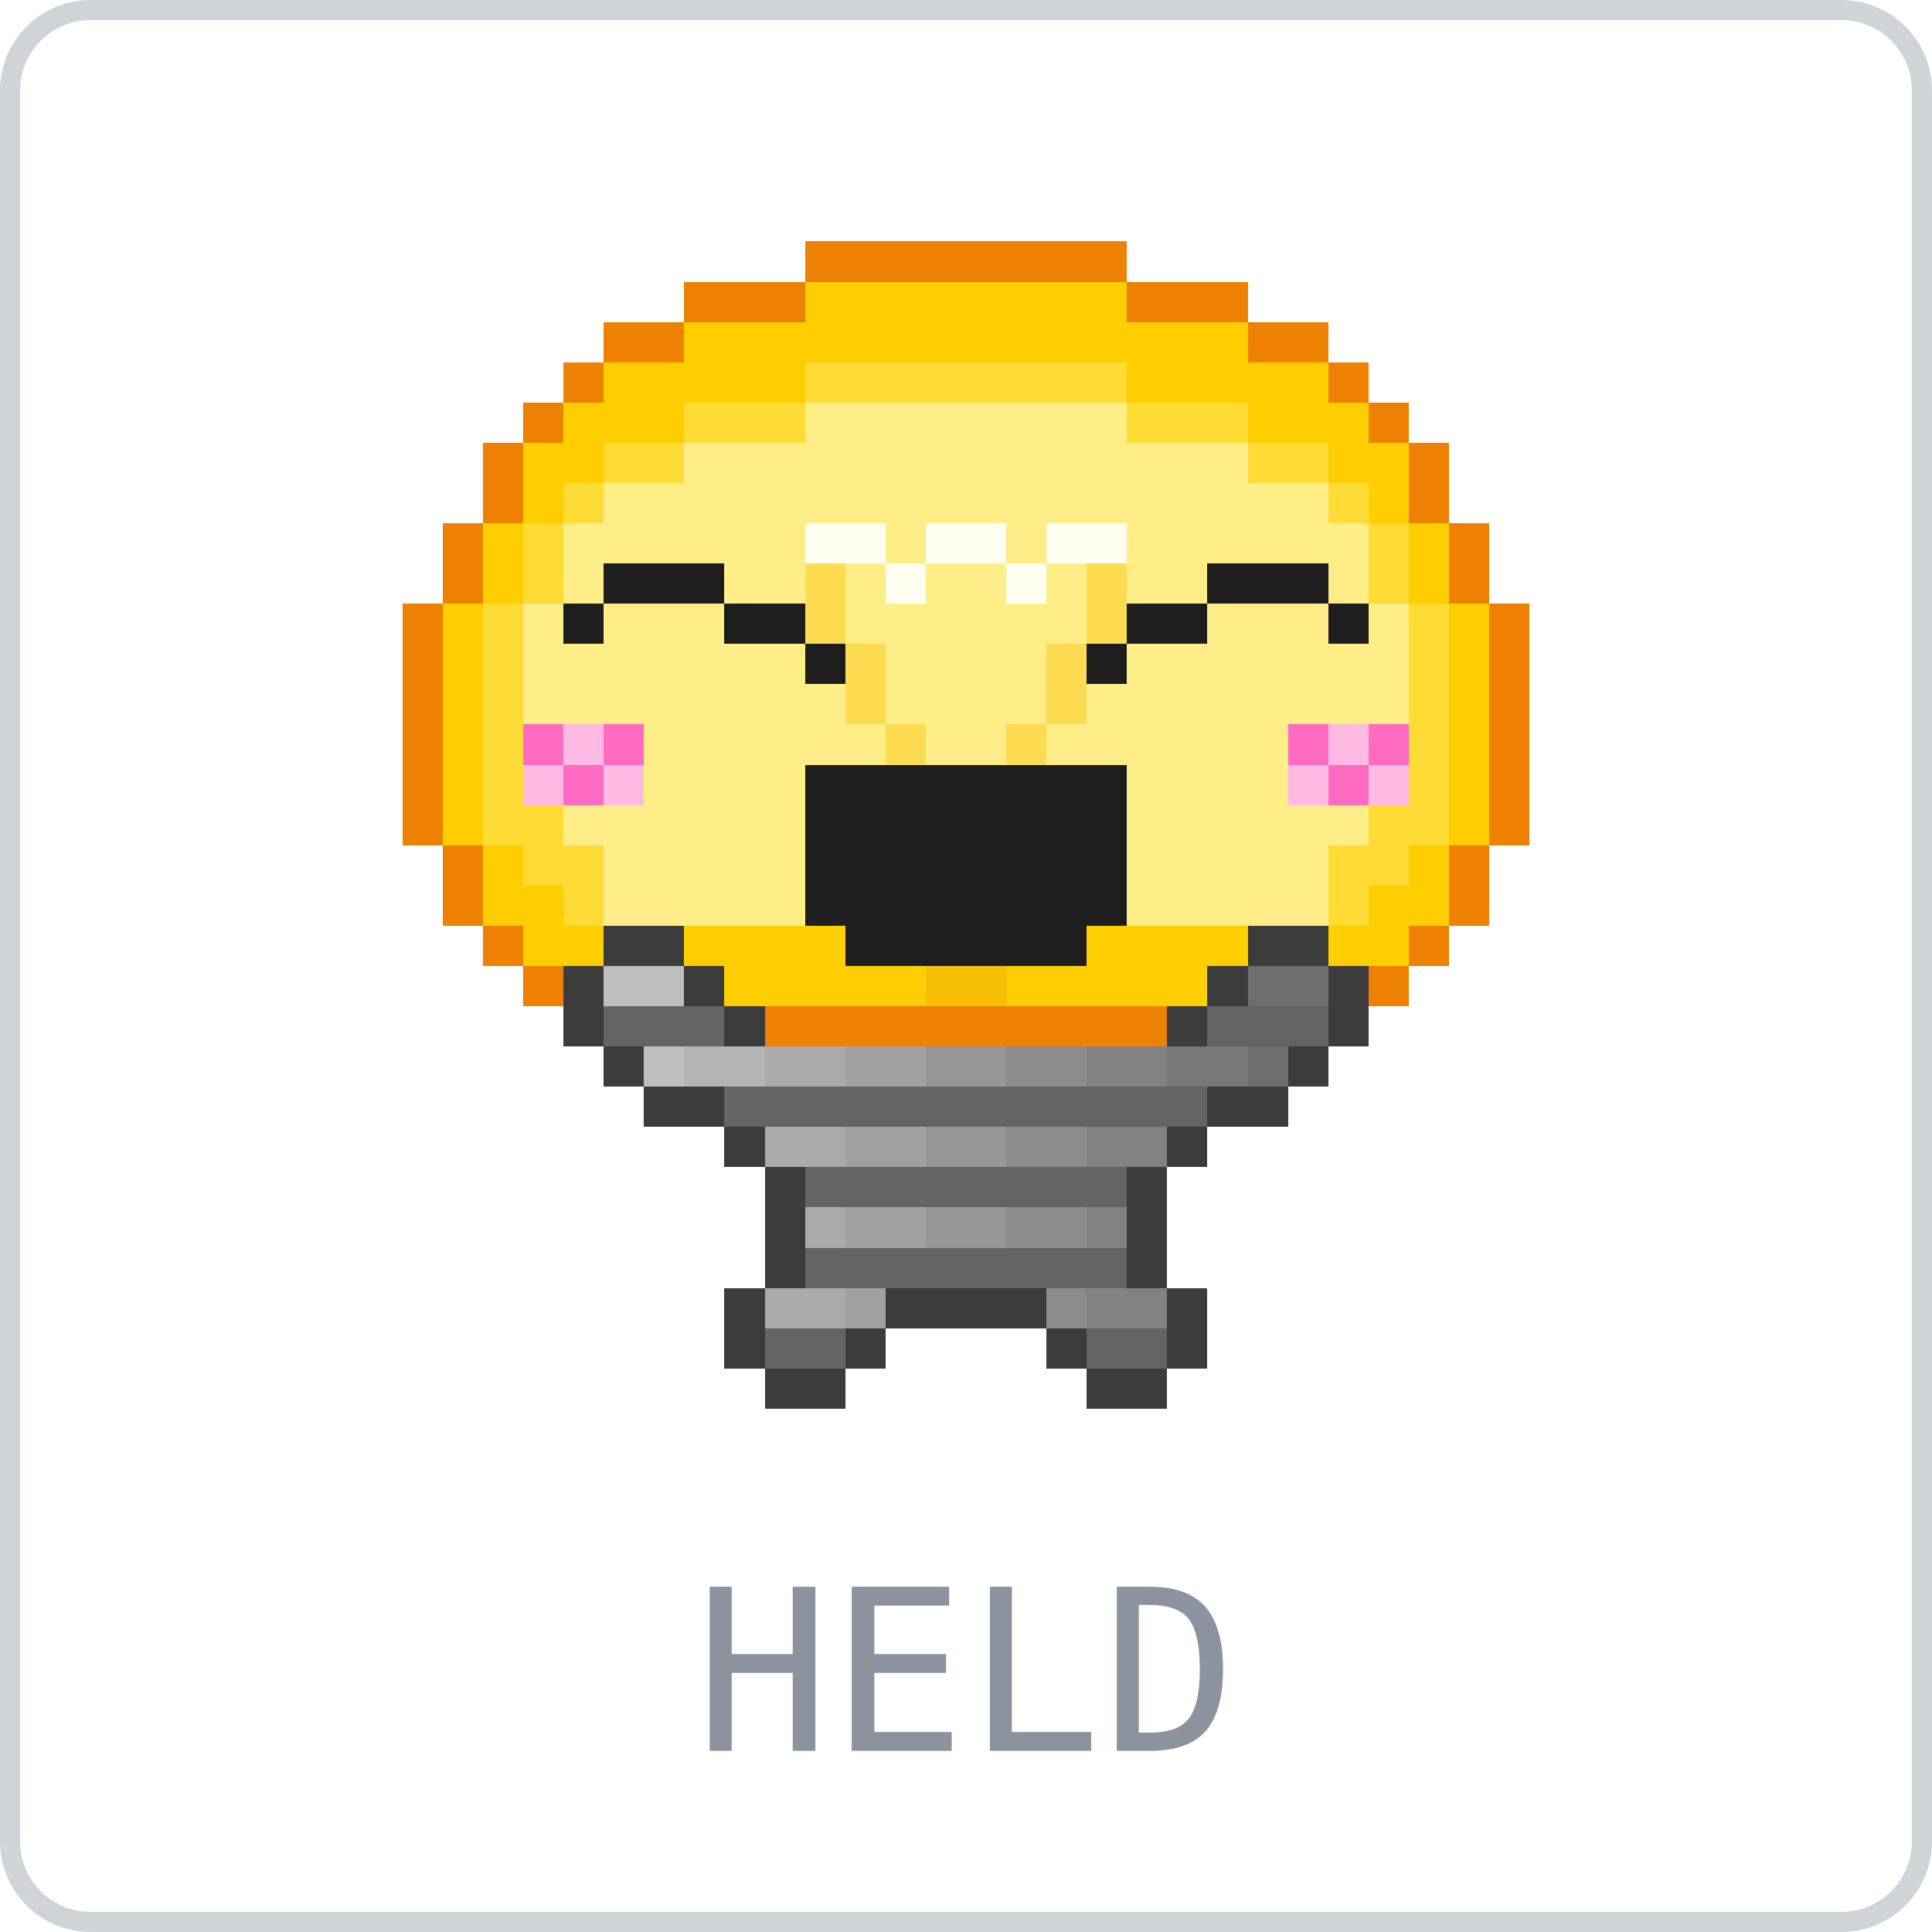
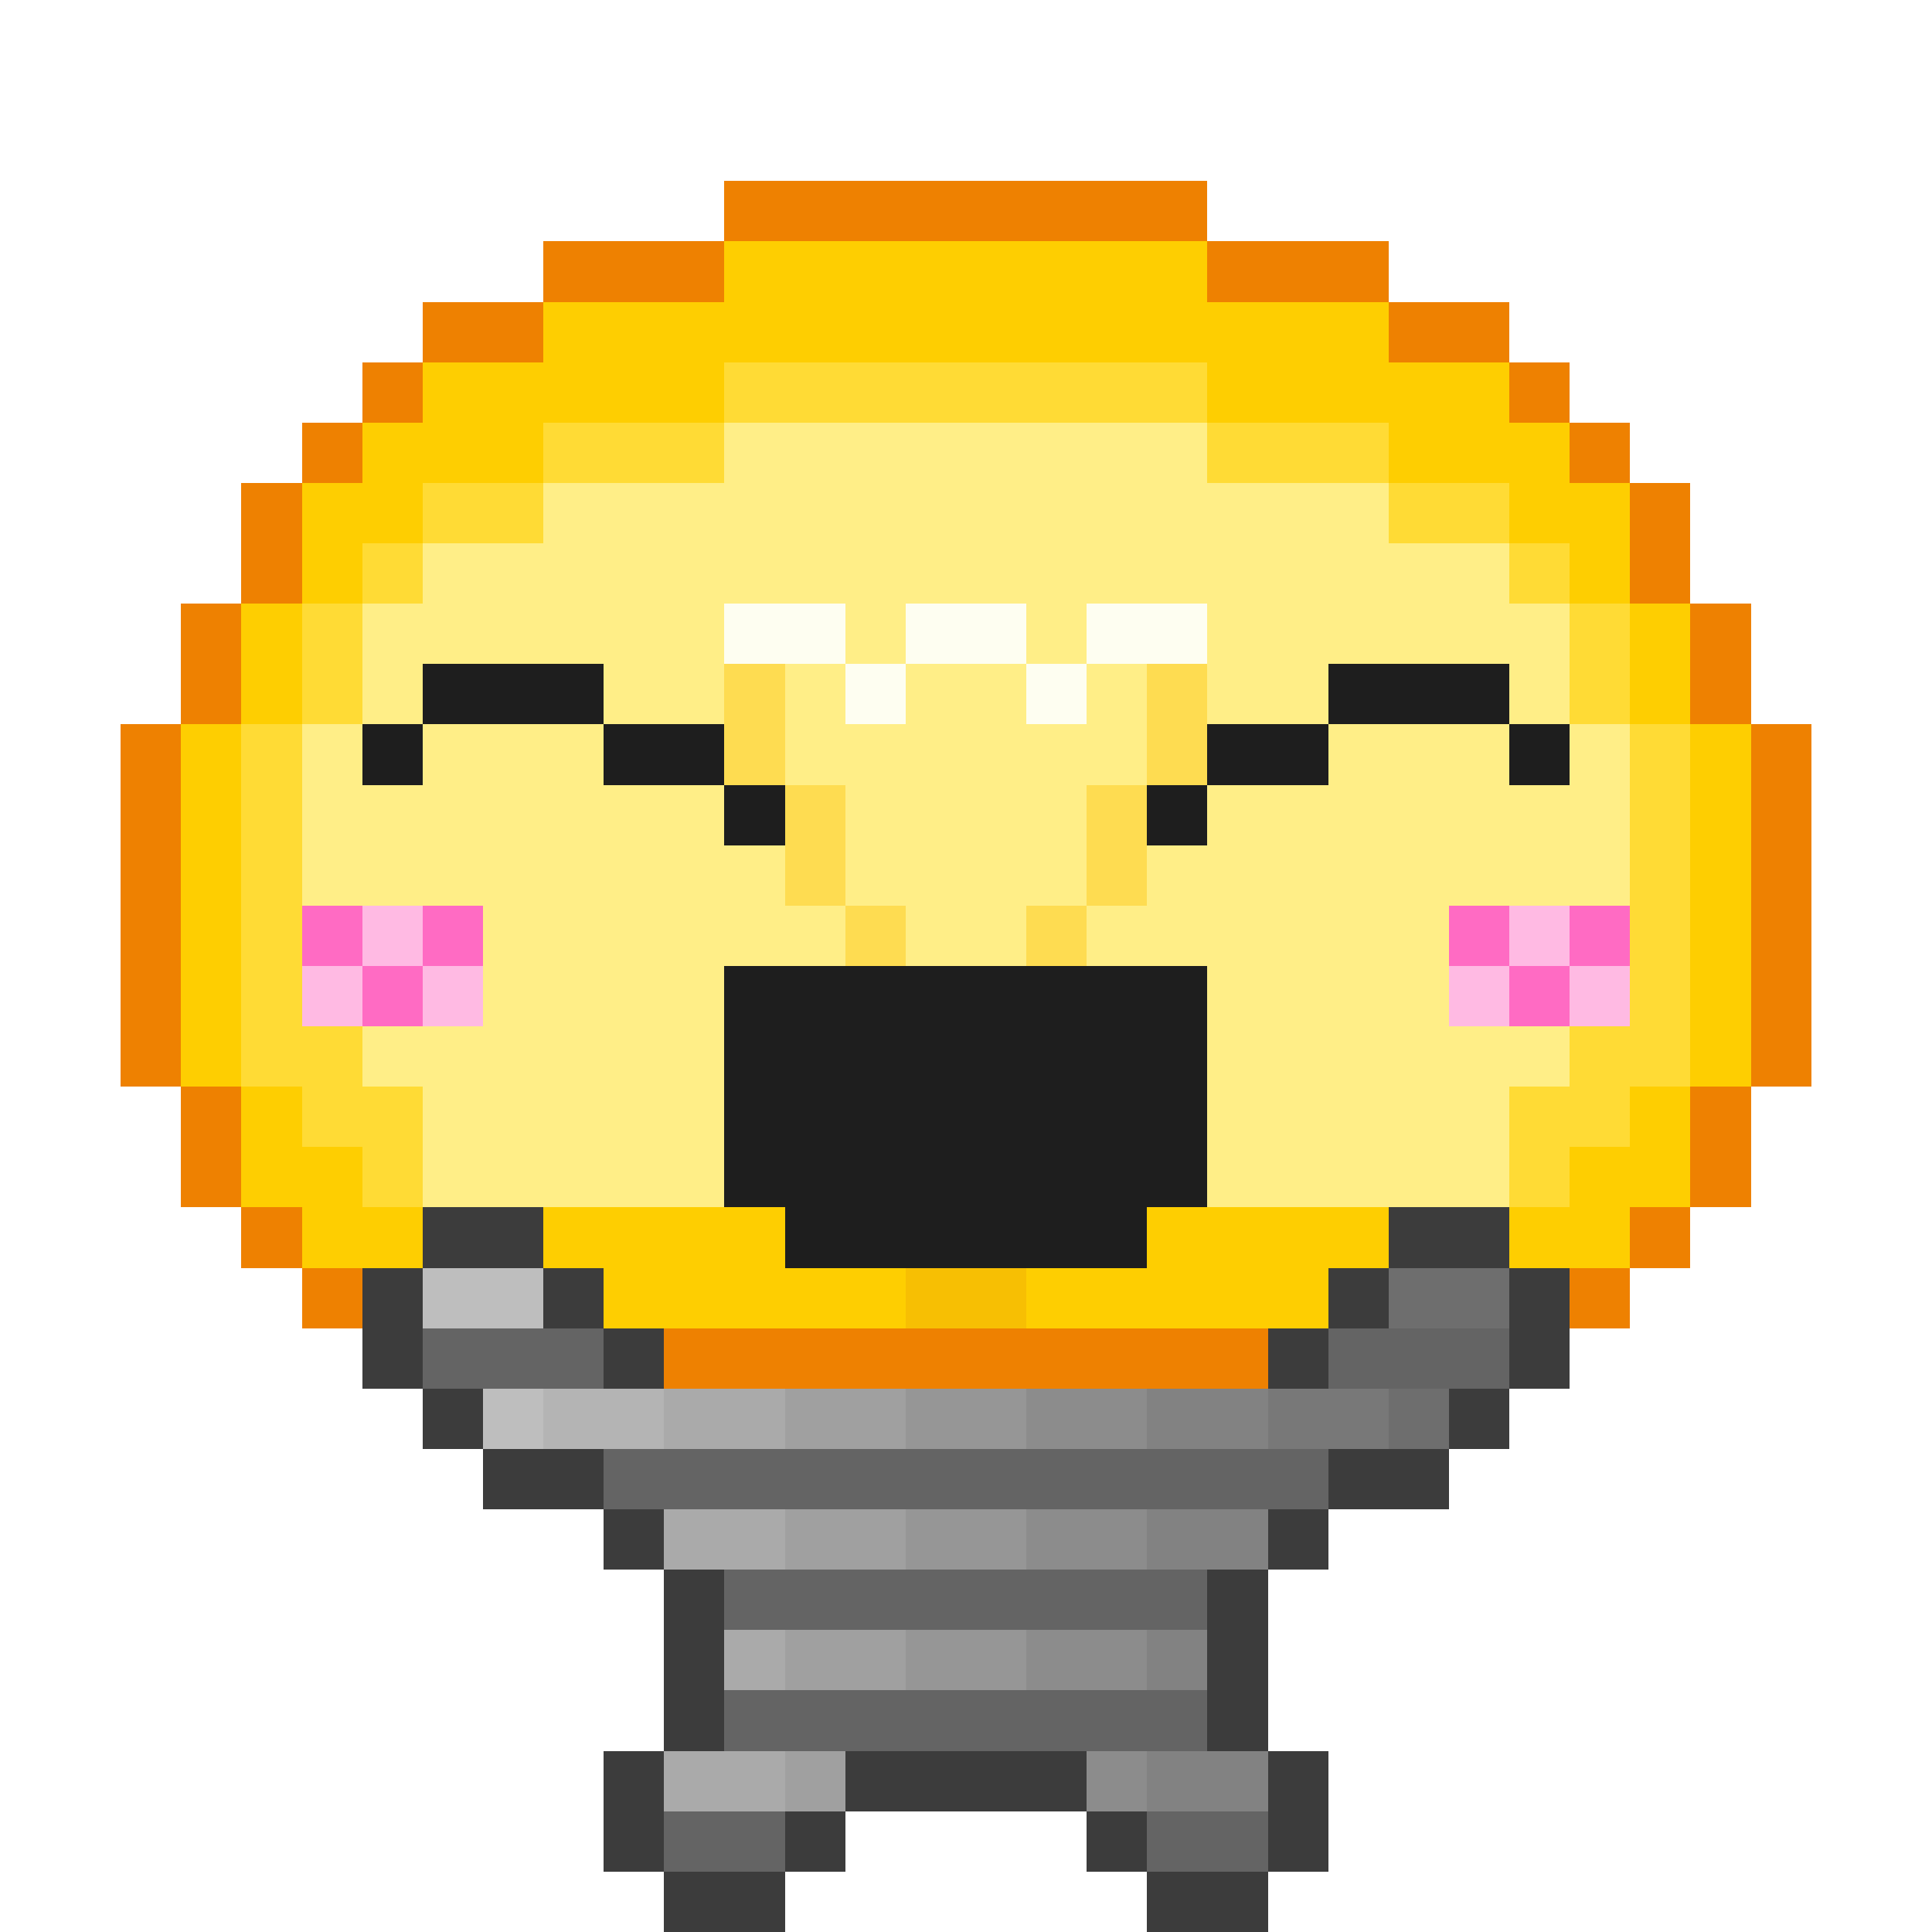
- <svg xmlns="http://www.w3.org/2000/svg" width="48" height="48" viewBox="0 0 48 48">
+ <svg xmlns="http://www.w3.org/2000/svg" width="32" height="32" viewBox="0 0 32 32">
  <defs>
    <clipPath id="frame">
      <rect width="32" height="32" />
    </clipPath>
  </defs>
-   <rect x=".25" y=".25" width="47.5" height="47.5" rx="2" fill="none" stroke="#8B949E" stroke-opacity=".4" stroke-width=".5" />
-   <text x="24.0" y="43.5" text-anchor="middle" font-size="5.6" fill="#8B949E" font-family="ui-monospace, SFMono-Regular, Menlo, Consolas, monospace">HELD</text>
-   <g transform="translate(8 3)" clip-path="url(#frame)" shape-rendering="crispEdges">
+   <g transform="translate(0 0)" clip-path="url(#frame)" shape-rendering="crispEdges">
    <g>
      <animateTransform attributeName="transform" type="translate" calcMode="discrete" repeatCount="indefinite" dur="400ms" values="0 0;-32 0" keyTimes="0;0.5" />
      <path fill="#EE8101" d="M12 3h8v1h-8zM44 3h8v1h-8zM9 4h3v1h-3zM20 4h3v1h-3zM41 4h3v1h-3zM52 4h3v1h-3zM7 5h2v1h-2zM23 5h2v1h-2zM39 5h2v1h-2zM55 5h2v1h-2zM6 6h1v1h-1zM25 6h1v1h-1zM38 6h1v1h-1zM57 6h1v1h-1zM5 7h1v1h-1zM26 7h1v1h-1zM37 7h1v1h-1zM58 7h1v1h-1zM4 8h1v1h-1zM27 8h1v1h-1zM36 8h1v1h-1zM59 8h1v1h-1zM4 9h1v1h-1zM27 9h1v1h-1zM36 9h1v1h-1zM59 9h1v1h-1zM3 10h1v1h-1zM28 10h1v1h-1zM35 10h1v1h-1zM60 10h1v1h-1zM3 11h1v1h-1zM28 11h1v1h-1zM35 11h1v1h-1zM60 11h1v1h-1zM2 12h1v1h-1zM29 12h1v1h-1zM34 12h1v1h-1zM61 12h1v1h-1zM2 13h1v1h-1zM29 13h1v1h-1zM34 13h1v1h-1zM61 13h1v1h-1zM2 14h1v1h-1zM29 14h1v1h-1zM34 14h1v1h-1zM61 14h1v1h-1zM2 15h1v1h-1zM29 15h1v1h-1zM34 15h1v1h-1zM61 15h1v1h-1zM2 16h1v1h-1zM29 16h1v1h-1zM34 16h1v1h-1zM61 16h1v1h-1zM2 17h1v1h-1zM29 17h1v1h-1zM34 17h1v1h-1zM61 17h1v1h-1zM3 18h1v1h-1zM28 18h1v1h-1zM35 18h1v1h-1zM60 18h1v1h-1zM3 19h1v1h-1zM28 19h1v1h-1zM35 19h1v1h-1zM60 19h1v1h-1zM4 20h1v1h-1zM27 20h1v1h-1zM36 20h1v1h-1zM59 20h1v1h-1zM5 21h1v1h-1zM26 21h1v1h-1zM37 21h1v1h-1zM58 21h1v1h-1zM11 22h10v1h-10zM43 22h10v1h-10z" />
      <path fill="#FFEE87" d="M12 7h8v1h-8zM44 7h8v1h-8zM9 8h14v1h-14zM41 8h14v1h-14zM7 9h18v1h-18zM39 9h18v1h-18zM6 10h6v1h-6zM14 10h1v1h-1zM17 10h1v1h-1zM20 10h6v1h-6zM38 10h6v1h-6zM46 10h1v1h-1zM49 10h1v1h-1zM52 10h6v1h-6zM6 11h1v1h-1zM10 11h2v1h-2zM13 11h1v1h-1zM15 11h2v1h-2zM18 11h1v1h-1zM20 11h2v1h-2zM25 11h1v1h-1zM38 11h1v1h-1zM42 11h2v1h-2zM45 11h1v1h-1zM47 11h2v1h-2zM50 11h1v1h-1zM52 11h2v1h-2zM57 11h1v1h-1zM5 12h1v1h-1zM7 12h3v1h-3zM13 12h6v1h-6zM22 12h3v1h-3zM26 12h1v1h-1zM37 12h1v1h-1zM39 12h3v1h-3zM45 12h6v1h-6zM54 12h3v1h-3zM58 12h1v1h-1zM5 13h7v1h-7zM14 13h4v1h-4zM20 13h7v1h-7zM37 13h7v1h-7zM46 13h4v1h-4zM52 13h7v1h-7zM5 14h8v1h-8zM14 14h4v1h-4zM19 14h8v1h-8zM37 14h8v1h-8zM46 14h4v1h-4zM51 14h8v1h-8zM8 15h6v1h-6zM15 15h2v1h-2zM18 15h6v1h-6zM40 15h6v1h-6zM47 15h2v1h-2zM50 15h6v1h-6zM8 16h4v1h-4zM20 16h4v1h-4zM40 16h4v1h-4zM52 16h4v1h-4zM6 17h6v1h-6zM20 17h6v1h-6zM38 17h6v1h-6zM52 17h6v1h-6zM7 18h5v1h-5zM20 18h5v1h-5zM39 18h5v1h-5zM52 18h5v1h-5zM7 19h5v1h-5zM20 19h5v1h-5zM39 19h5v1h-5zM52 19h5v1h-5z" />
      <path fill="#FECE01" d="M12 4h8v1h-8zM44 4h8v1h-8zM9 5h14v1h-14zM41 5h14v1h-14zM7 6h5v1h-5zM20 6h5v1h-5zM39 6h5v1h-5zM52 6h5v1h-5zM6 7h3v1h-3zM23 7h3v1h-3zM38 7h3v1h-3zM55 7h3v1h-3zM5 8h2v1h-2zM25 8h2v1h-2zM37 8h2v1h-2zM57 8h2v1h-2zM5 9h1v1h-1zM26 9h1v1h-1zM37 9h1v1h-1zM58 9h1v1h-1zM4 10h1v1h-1zM27 10h1v1h-1zM36 10h1v1h-1zM59 10h1v1h-1zM4 11h1v1h-1zM27 11h1v1h-1zM36 11h1v1h-1zM59 11h1v1h-1zM3 12h1v1h-1zM28 12h1v1h-1zM35 12h1v1h-1zM60 12h1v1h-1zM3 13h1v1h-1zM28 13h1v1h-1zM35 13h1v1h-1zM60 13h1v1h-1zM3 14h1v1h-1zM28 14h1v1h-1zM35 14h1v1h-1zM60 14h1v1h-1zM3 15h1v1h-1zM28 15h1v1h-1zM35 15h1v1h-1zM60 15h1v1h-1zM3 16h1v1h-1zM28 16h1v1h-1zM35 16h1v1h-1zM60 16h1v1h-1zM3 17h1v1h-1zM28 17h1v1h-1zM35 17h1v1h-1zM60 17h1v1h-1zM4 18h1v1h-1zM27 18h1v1h-1zM36 18h1v1h-1zM59 18h1v1h-1zM4 19h2v1h-2zM26 19h2v1h-2zM36 19h2v1h-2zM58 19h2v1h-2zM5 20h2v1h-2zM9 20h4v1h-4zM19 20h4v1h-4zM25 20h2v1h-2zM37 20h8v1h-8zM51 20h8v1h-8zM10 21h5v1h-5zM17 21h5v1h-5zM42 21h5v1h-5zM49 21h5v1h-5z" />
      <path fill="#3C3C3C" d="M7 20h2v1h-2zM23 20h2v1h-2zM6 21h1v1h-1zM9 21h1v1h-1zM22 21h1v1h-1zM25 21h1v1h-1zM38 21h4v1h-4zM54 21h4v1h-4zM6 22h1v1h-1zM10 22h1v1h-1zM21 22h1v1h-1zM25 22h1v1h-1zM37 22h1v1h-1zM42 22h1v1h-1zM53 22h1v1h-1zM58 22h1v1h-1zM7 23h1v1h-1zM24 23h1v1h-1zM37 23h1v1h-1zM58 23h1v1h-1zM8 24h2v1h-2zM22 24h2v1h-2zM38 24h4v1h-4zM54 24h4v1h-4zM10 25h1v1h-1zM21 25h1v1h-1zM42 25h1v1h-1zM53 25h1v1h-1zM11 26h1v1h-1zM20 26h1v1h-1zM43 26h1v1h-1zM52 26h1v1h-1zM11 27h1v1h-1zM20 27h1v1h-1zM43 27h1v1h-1zM52 27h1v1h-1zM11 28h1v1h-1zM20 28h1v1h-1zM43 28h1v1h-1zM52 28h1v1h-1zM10 29h1v1h-1zM14 29h4v1h-4zM21 29h1v1h-1zM43 29h1v1h-1zM46 29h4v1h-4zM52 29h1v1h-1zM10 30h1v1h-1zM13 30h1v1h-1zM18 30h1v1h-1zM21 30h1v1h-1zM43 30h1v1h-1zM46 30h1v1h-1zM49 30h1v1h-1zM52 30h1v1h-1zM11 31h2v1h-2zM19 31h2v1h-2zM44 31h2v1h-2zM50 31h2v1h-2z" />
      <path fill="#FFDB35" d="M12 6h8v1h-8zM44 6h8v1h-8zM9 7h3v1h-3zM20 7h3v1h-3zM41 7h3v1h-3zM52 7h3v1h-3zM7 8h2v1h-2zM23 8h2v1h-2zM39 8h2v1h-2zM55 8h2v1h-2zM6 9h1v1h-1zM25 9h1v1h-1zM38 9h1v1h-1zM57 9h1v1h-1zM5 10h1v1h-1zM26 10h1v1h-1zM37 10h1v1h-1zM58 10h1v1h-1zM5 11h1v1h-1zM26 11h1v1h-1zM37 11h1v1h-1zM58 11h1v1h-1zM4 12h1v1h-1zM27 12h1v1h-1zM36 12h1v1h-1zM59 12h1v1h-1zM4 13h1v1h-1zM27 13h1v1h-1zM36 13h1v1h-1zM59 13h1v1h-1zM4 14h1v1h-1zM27 14h1v1h-1zM36 14h1v1h-1zM59 14h1v1h-1zM4 15h1v1h-1zM27 15h1v1h-1zM36 15h1v1h-1zM59 15h1v1h-1zM4 16h1v1h-1zM27 16h1v1h-1zM36 16h1v1h-1zM59 16h1v1h-1zM4 17h2v1h-2zM26 17h2v1h-2zM36 17h2v1h-2zM58 17h2v1h-2zM5 18h2v1h-2zM25 18h2v1h-2zM37 18h2v1h-2zM57 18h2v1h-2zM6 19h1v1h-1zM25 19h1v1h-1zM38 19h1v1h-1zM57 19h1v1h-1z" />
      <path fill="#1E1E1E" d="M7 11h3v1h-3zM22 11h3v1h-3zM39 11h3v1h-3zM54 11h3v1h-3zM6 12h1v1h-1zM10 12h2v1h-2zM20 12h2v1h-2zM25 12h1v1h-1zM38 12h1v1h-1zM42 12h2v1h-2zM52 12h2v1h-2zM57 12h1v1h-1zM12 13h1v1h-1zM19 13h1v1h-1zM44 13h1v1h-1zM51 13h1v1h-1zM12 16h8v1h-8zM44 16h8v1h-8zM12 17h8v1h-8zM44 17h8v1h-8zM12 18h8v1h-8zM44 18h8v1h-8zM12 19h8v1h-8zM44 19h8v1h-8zM13 20h6v1h-6zM45 20h6v1h-6z" />
      <path fill="#FEDC51" d="M12 11h1v1h-1zM19 11h1v1h-1zM44 11h1v1h-1zM51 11h1v1h-1zM12 12h1v1h-1zM19 12h1v1h-1zM44 12h1v1h-1zM51 12h1v1h-1zM13 13h1v1h-1zM18 13h1v1h-1zM45 13h1v1h-1zM50 13h1v1h-1zM13 14h1v1h-1zM18 14h1v1h-1zM45 14h1v1h-1zM50 14h1v1h-1zM14 15h1v1h-1zM17 15h1v1h-1zM46 15h1v1h-1zM49 15h1v1h-1z" />
      <path fill="#646464" d="M7 22h3v1h-3zM22 22h3v1h-3zM38 22h4v1h-4zM54 22h4v1h-4zM57 23h1v1h-1zM10 24h12v1h-12zM42 24h12v1h-12zM12 26h8v1h-8zM44 26h8v1h-8zM12 28h8v1h-8zM44 28h8v1h-8zM11 30h2v1h-2zM19 30h2v1h-2zM44 30h2v1h-2zM50 30h2v1h-2z" />
      <path fill="#FF6BC3" d="M5 15h1v1h-1zM7 15h1v1h-1zM24 15h1v1h-1zM26 15h1v1h-1zM37 15h1v1h-1zM39 15h1v1h-1zM56 15h1v1h-1zM58 15h1v1h-1zM6 16h1v1h-1zM25 16h1v1h-1zM38 16h1v1h-1zM57 16h1v1h-1z" />
      <path fill="#FFBAE3" d="M6 15h1v1h-1zM25 15h1v1h-1zM38 15h1v1h-1zM57 15h1v1h-1zM5 16h1v1h-1zM7 16h1v1h-1zM24 16h1v1h-1zM26 16h1v1h-1zM37 16h1v1h-1zM39 16h1v1h-1zM56 16h1v1h-1zM58 16h1v1h-1z" />
      <path fill="#FEFEF1" d="M12 10h2v1h-2zM15 10h2v1h-2zM18 10h2v1h-2zM44 10h2v1h-2zM47 10h2v1h-2zM50 10h2v1h-2zM14 11h1v1h-1zM17 11h1v1h-1zM46 11h1v1h-1zM49 11h1v1h-1z" />
      <path fill="#AAAAAA" d="M11 23h2v1h-2zM43 23h2v1h-2zM11 25h2v1h-2zM43 25h2v1h-2zM12 27h1v1h-1zM44 27h1v1h-1zM11 29h2v1h-2zM44 29h1v1h-1z" />
      <path fill="#A0A0A0" d="M13 23h2v1h-2zM45 23h2v1h-2zM13 25h2v1h-2zM45 25h2v1h-2zM13 27h2v1h-2zM45 27h2v1h-2zM13 29h1v1h-1zM45 29h1v1h-1z" />
      <path fill="#8C8C8C" d="M17 23h2v1h-2zM49 23h2v1h-2zM17 25h2v1h-2zM49 25h2v1h-2zM17 27h2v1h-2zM49 27h2v1h-2zM18 29h1v1h-1zM50 29h1v1h-1z" />
      <path fill="#828282" d="M19 23h2v1h-2zM51 23h2v1h-2zM19 25h2v1h-2zM51 25h2v1h-2zM19 27h1v1h-1zM51 27h1v1h-1zM19 29h2v1h-2zM51 29h1v1h-1z" />
      <path fill="#969696" d="M15 23h2v1h-2zM47 23h2v1h-2zM15 25h2v1h-2zM47 25h2v1h-2zM15 27h2v1h-2zM47 27h2v1h-2z" />
      <path fill="#BEBEBE" d="M7 21h2v1h-2zM8 23h1v1h-1zM39 23h2v1h-2z" />
      <path fill="#6E6E6E" d="M23 21h2v1h-2zM23 23h1v1h-1zM55 23h2v1h-2z" />
      <path fill="#F7BF03" d="M15 21h2v1h-2zM47 21h2v1h-2z" />
      <path fill="#B4B4B4" d="M9 23h2v1h-2zM41 23h2v1h-2z" />
      <path fill="#787878" d="M21 23h2v1h-2zM53 23h2v1h-2z" />
      <path fill="#C8C8C8" d="M38 23h1v1h-1z" />
    </g>
  </g>
</svg>
